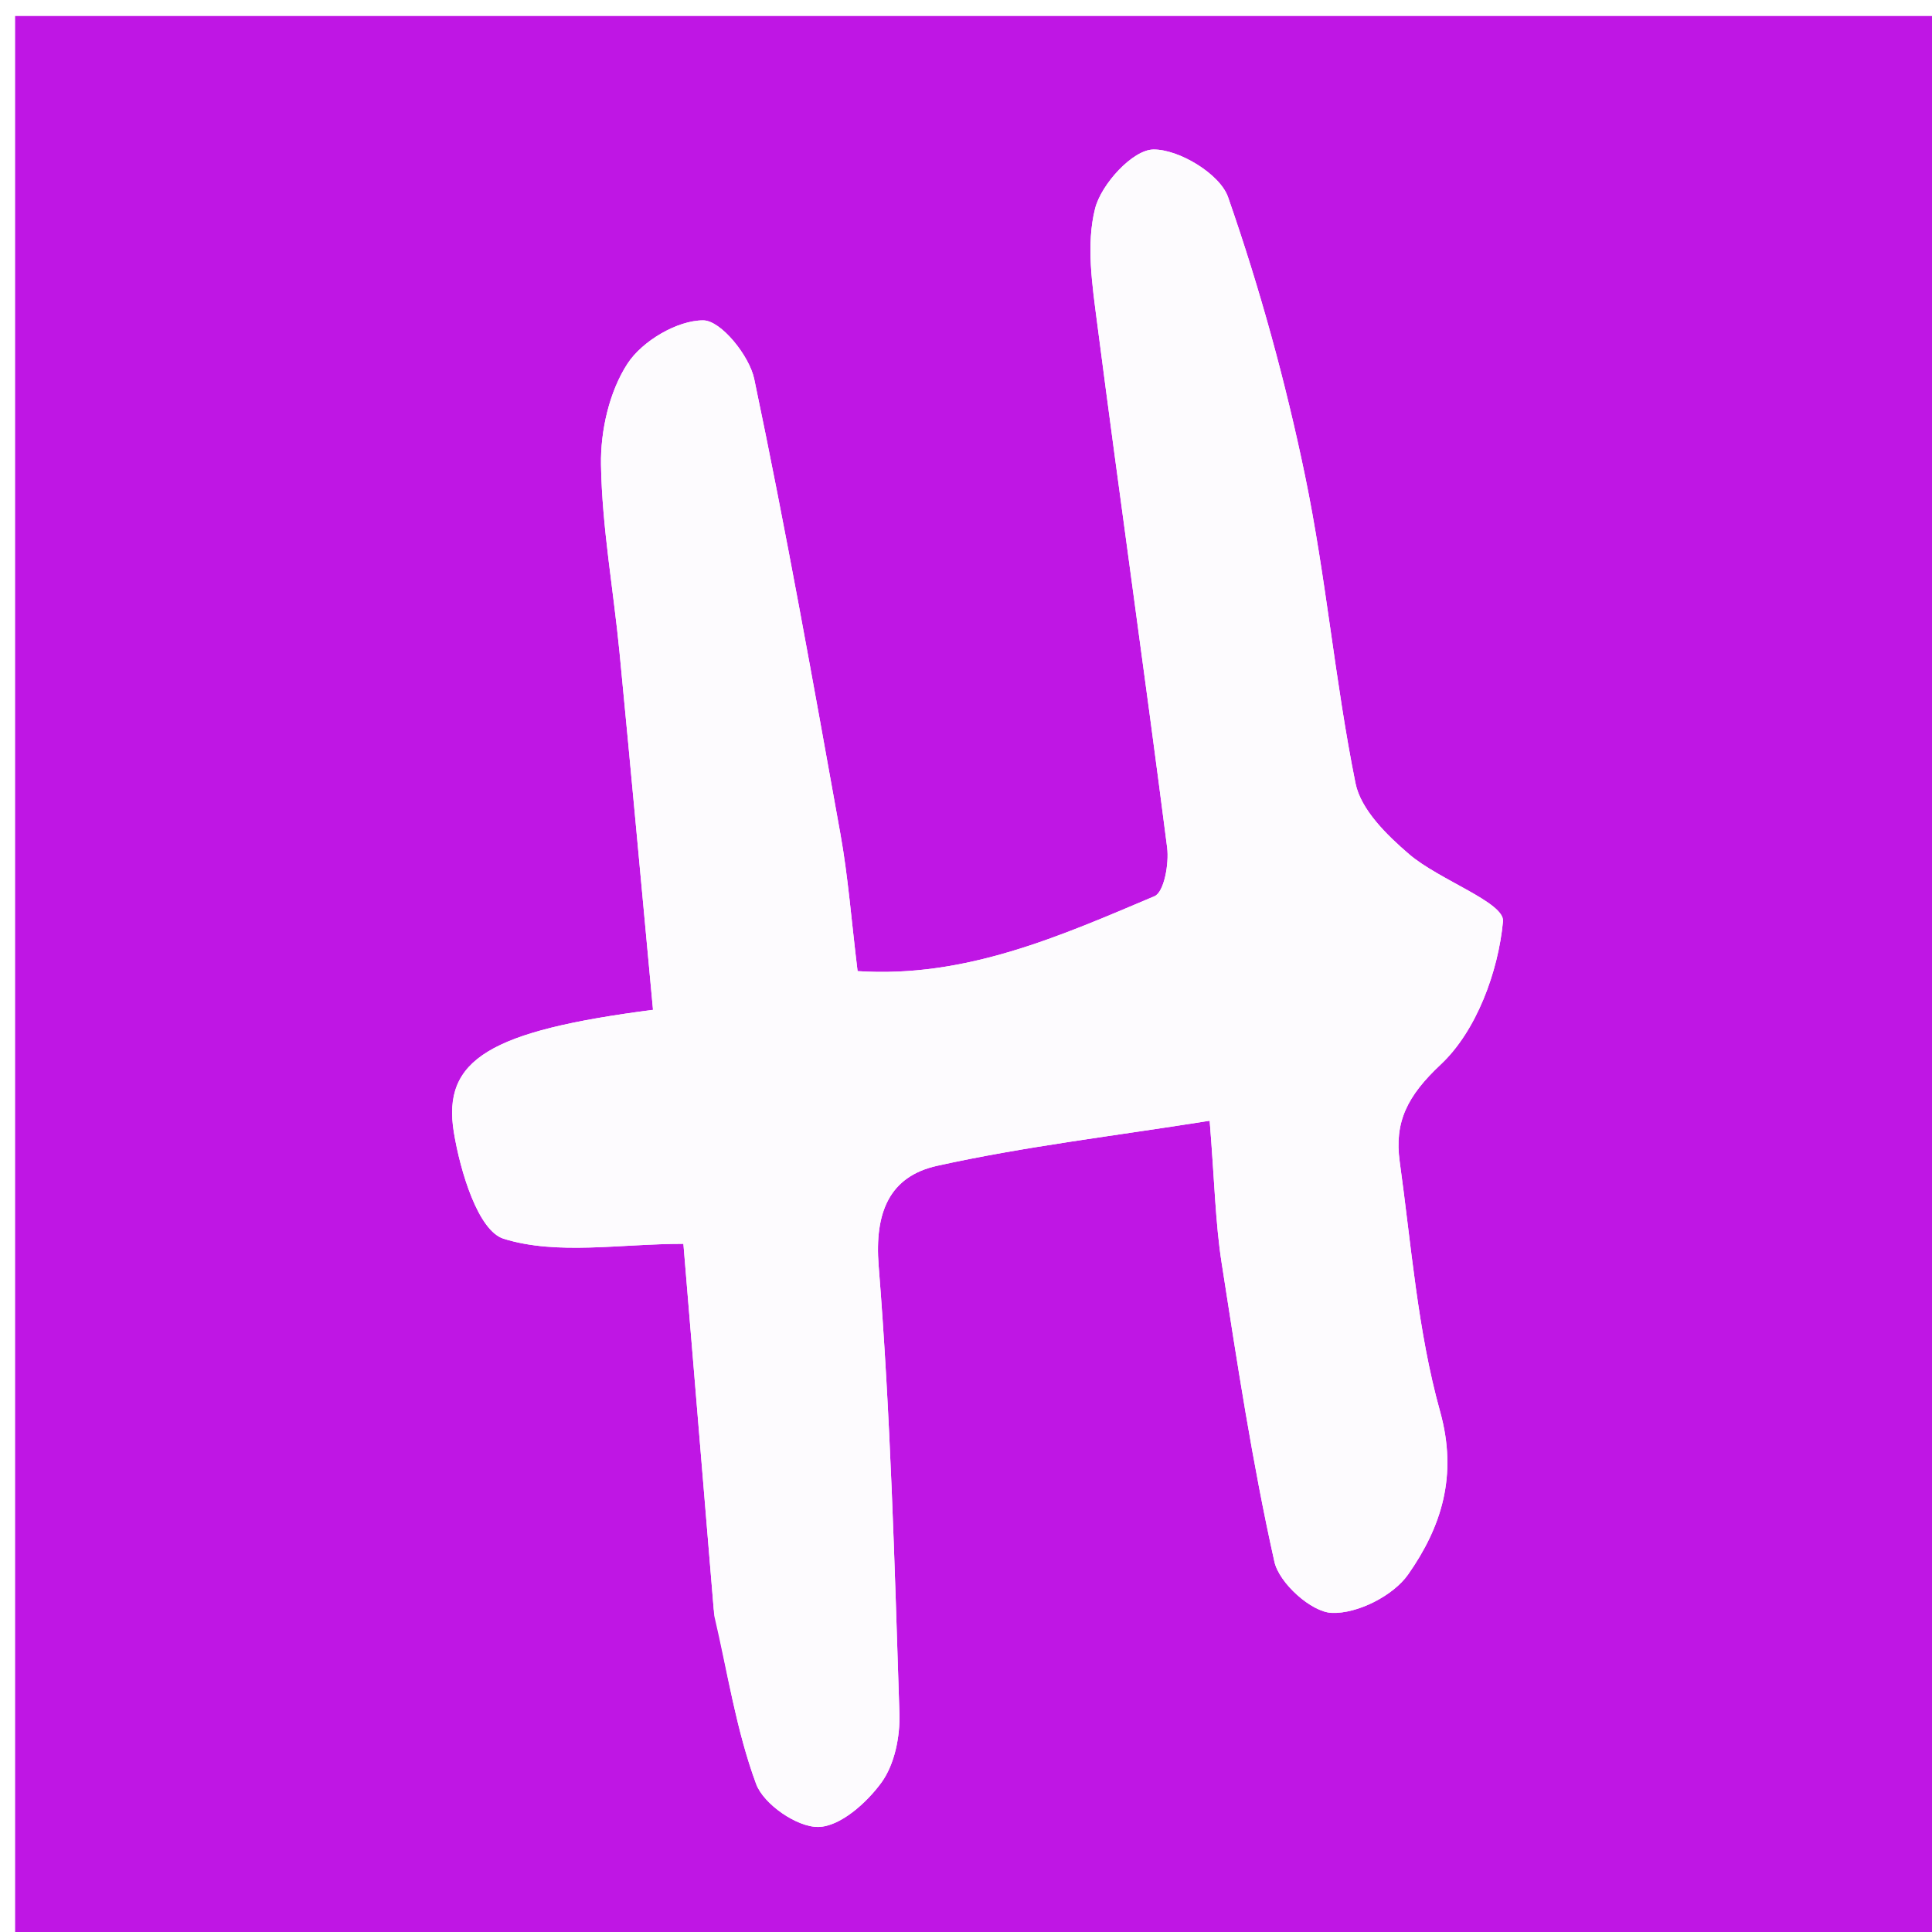
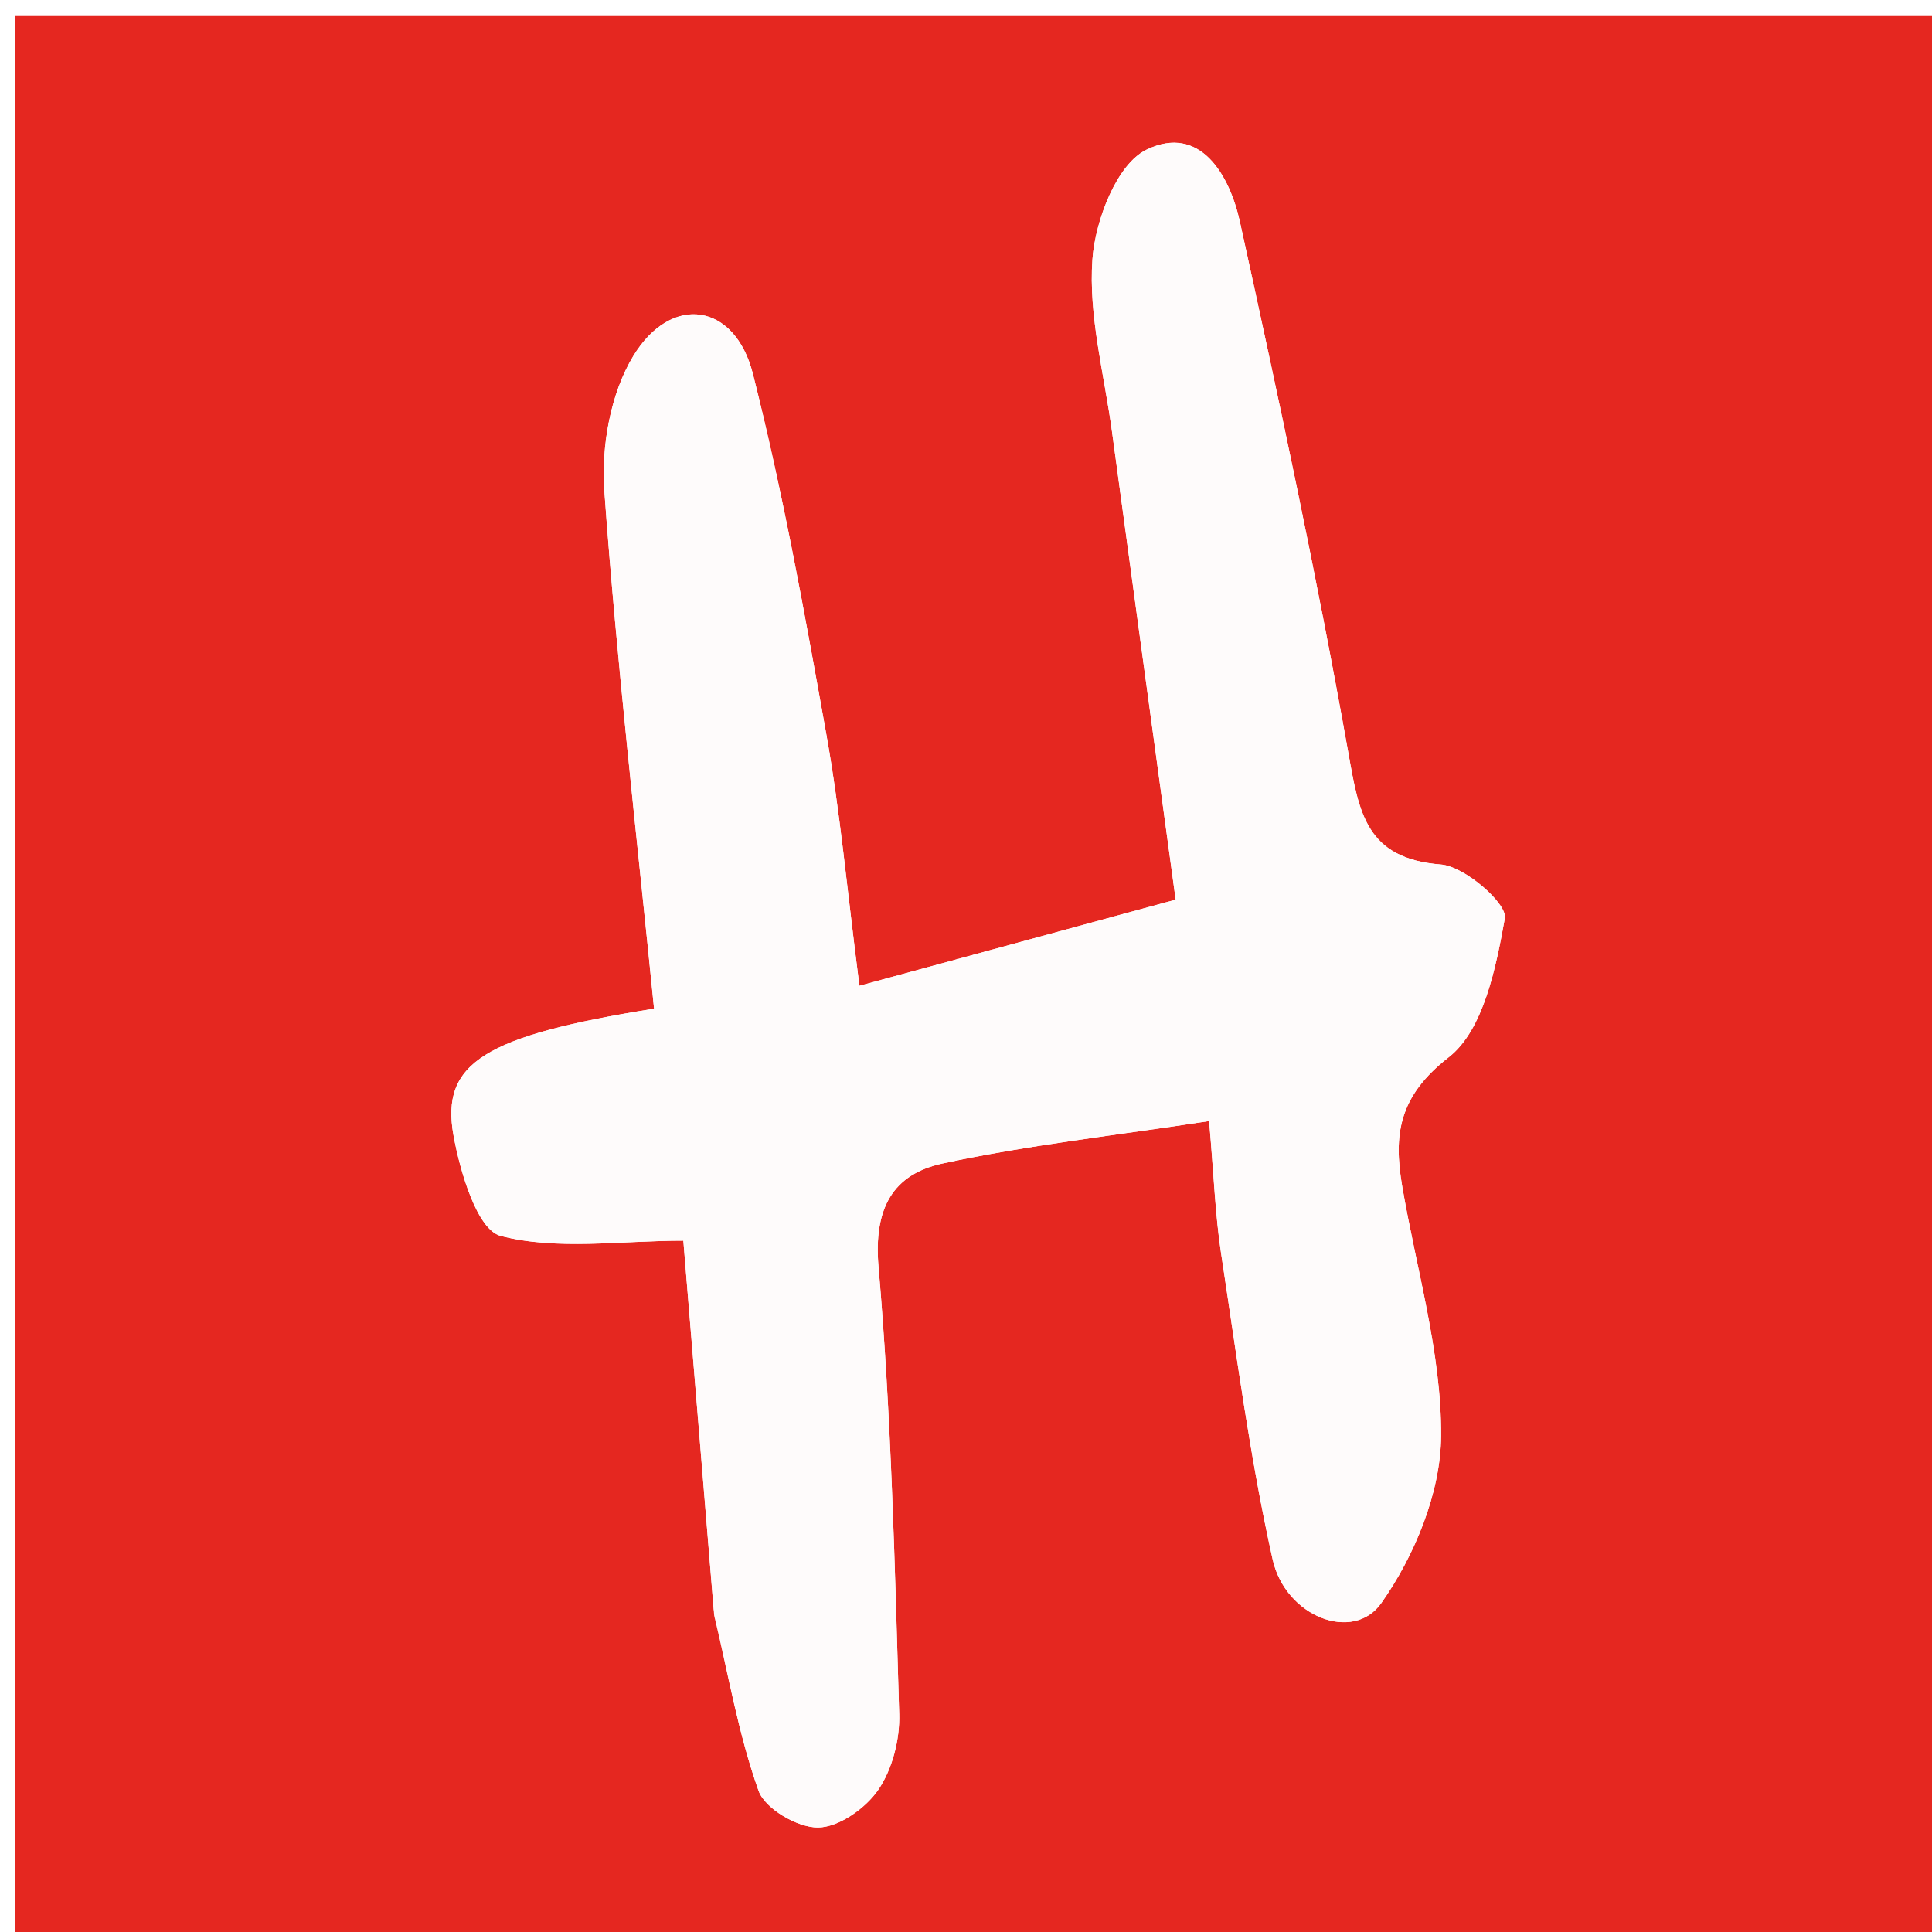
<svg xmlns="http://www.w3.org/2000/svg" version="1.1" id="Layer_1" x="0px" y="0px" width="100%" viewBox="0 0 133 133" enable-background="new 0 0 133 133" xml:space="preserve">
-   <path fill="#BF16E4" opacity="1" stroke="none" d=" M90,134   C60.028,134 30.555,134 1.042,134   C1.042,89.736 1.042,45.472 1.042,1.104   C45.222,1.104 89.444,1.104 133.833,1.104   C133.833,45.333 133.833,89.666 133.833,134   C119.473,134 104.986,134 90,134  M49.169,111.223   C50.077,115.102 50.681,119.094 52.05,122.803   C52.568,124.205 54.867,125.79 56.331,125.768   C57.83,125.746 59.656,124.116 60.679,122.71   C61.584,121.466 61.968,119.55 61.916,117.952   C61.584,107.676 61.305,97.387 60.487,87.143   C60.191,83.438 61.245,80.979 64.512,80.255   C70.539,78.92 76.703,78.202 83.275,77.152   C83.612,81.335 83.667,84.161 84.097,86.929   C85.167,93.815 86.215,100.716 87.731,107.509   C88.06,108.983 90.272,110.978 91.684,111.033   C93.443,111.101 95.908,109.855 96.938,108.385   C99.219,105.13 100.37,101.595 99.136,97.166   C97.587,91.605 97.156,85.725 96.356,79.966   C95.977,77.236 96.881,75.435 99.18,73.28   C101.643,70.972 103.141,66.889 103.467,63.43   C103.59,62.126 99.088,60.592 97.003,58.803   C95.469,57.487 93.681,55.739 93.314,53.92   C91.898,46.916 91.291,39.747 89.84,32.751   C88.494,26.262 86.721,19.823 84.54,13.57   C83.985,11.977 81.154,10.267 79.393,10.293   C77.976,10.314 75.814,12.675 75.387,14.355   C74.763,16.812 75.189,19.615 75.527,22.224   C77.085,34.27 78.802,46.296 80.347,58.343   C80.489,59.447 80.14,61.415 79.476,61.696   C72.981,64.443 66.465,67.345 59.036,66.853   C58.608,63.358 58.385,60.361 57.856,57.42   C55.975,46.957 54.105,36.488 51.92,26.086   C51.582,24.477 49.623,22.056 48.41,22.054   C46.622,22.05 44.209,23.478 43.197,25.034   C41.945,26.958 41.335,29.646 41.374,31.989   C41.444,36.296 42.229,40.589 42.647,44.895   C43.443,53.108 44.189,61.326 44.954,69.517   C33.75,70.969 30.416,72.92 31.244,77.952   C31.683,80.62 32.91,84.734 34.68,85.28   C38.376,86.42 42.669,85.625 47.046,85.625   C47.726,93.828 48.41,102.082 49.169,111.223  z" />
-   <path fill="#FDFBFE" opacity="1" stroke="none" d=" M49.132,110.779   C48.41,102.082 47.726,93.828 47.046,85.625   C42.669,85.625 38.376,86.42 34.68,85.28   C32.91,84.734 31.683,80.62 31.244,77.952   C30.416,72.92 33.75,70.969 44.954,69.517   C44.189,61.326 43.443,53.108 42.647,44.895   C42.229,40.589 41.444,36.296 41.374,31.989   C41.335,29.646 41.945,26.958 43.197,25.034   C44.209,23.478 46.622,22.05 48.41,22.054   C49.623,22.056 51.582,24.477 51.92,26.086   C54.105,36.488 55.975,46.957 57.856,57.42   C58.385,60.361 58.608,63.358 59.036,66.853   C66.465,67.345 72.981,64.443 79.476,61.696   C80.14,61.415 80.489,59.447 80.347,58.343   C78.802,46.296 77.085,34.27 75.527,22.224   C75.189,19.615 74.763,16.812 75.387,14.355   C75.814,12.675 77.976,10.314 79.393,10.293   C81.154,10.267 83.985,11.977 84.54,13.57   C86.721,19.823 88.494,26.262 89.84,32.751   C91.291,39.747 91.898,46.916 93.314,53.92   C93.681,55.739 95.469,57.487 97.003,58.803   C99.088,60.592 103.59,62.126 103.467,63.43   C103.141,66.889 101.643,70.972 99.18,73.28   C96.881,75.435 95.977,77.236 96.356,79.966   C97.156,85.725 97.587,91.605 99.136,97.166   C100.37,101.595 99.219,105.13 96.938,108.385   C95.908,109.855 93.443,111.101 91.684,111.033   C90.272,110.978 88.06,108.983 87.731,107.509   C86.215,100.716 85.167,93.815 84.097,86.929   C83.667,84.161 83.612,81.335 83.275,77.152   C76.703,78.202 70.539,78.92 64.512,80.255   C61.245,80.979 60.191,83.438 60.487,87.143   C61.305,97.387 61.584,107.676 61.916,117.952   C61.968,119.55 61.584,121.466 60.679,122.71   C59.656,124.116 57.83,125.746 56.331,125.768   C54.867,125.79 52.568,124.205 52.05,122.803   C50.681,119.094 50.077,115.102 49.132,110.779  z" />
+   <path fill="#E52720" opacity="1" stroke="none" d=" M90,134   C60.028,134 30.555,134 1.042,134   C1.042,89.736 1.042,45.472 1.042,1.104   C45.222,1.104 89.444,1.104 133.833,1.104   C133.833,45.333 133.833,89.666 133.833,134   C119.473,134 104.986,134 90,134  M49.165,111.221   C50.132,115.256 50.836,119.384 52.218,123.272   C52.658,124.511 54.902,125.819 56.31,125.807   C57.739,125.796 59.586,124.488 60.461,123.209   C61.431,121.791 61.952,119.749 61.901,118.001   C61.598,107.725 61.356,97.43 60.477,87.195   C60.131,83.169 61.469,80.832 64.892,80.094   C70.8,78.821 76.84,78.158 83.237,77.175   C83.57,80.996 83.659,83.65 84.057,86.257   C85.134,93.31 86.054,100.408 87.612,107.359   C88.496,111.301 93.158,113.098 95.089,110.358   C97.379,107.11 99.182,102.746 99.205,98.854   C99.239,93.135 97.511,87.406 96.531,81.681   C95.921,78.113 96.276,75.47 99.731,72.78   C102.126,70.915 102.986,66.602 103.595,63.214   C103.775,62.214 100.838,59.643 99.195,59.514   C94.038,59.111 93.558,55.97 92.825,51.852   C90.642,39.6 88.024,27.421 85.354,15.261   C84.652,12.063 82.619,8.521 78.93,10.303   C76.885,11.291 75.399,15.16 75.205,17.843   C74.921,21.744 76.015,25.748 76.55,29.704   C77.969,40.2 79.404,50.694 80.934,61.934   C73.504,63.957 66.477,65.871 59.163,67.862   C58.301,61.157 57.831,55.844 56.896,50.615   C55.406,42.28 53.903,33.926 51.827,25.727   C50.594,20.858 46.22,20.191 43.597,24.506   C42.029,27.083 41.381,30.726 41.603,33.798   C42.466,45.705 43.843,57.574 45.026,69.436   C33.382,71.305 30.312,73.152 31.222,78.172   C31.679,80.692 32.857,84.661 34.461,85.079   C38.357,86.091 42.693,85.408 47.042,85.408   C47.733,93.812 48.413,102.073 49.165,111.221  z" />
+   <path fill="#FEFBFB" opacity="1" stroke="none" d=" M49.129,110.778   C48.413,102.073 47.733,93.812 47.042,85.408   C42.693,85.408 38.357,86.091 34.461,85.079   C32.857,84.661 31.679,80.692 31.222,78.172   C30.312,73.152 33.382,71.305 45.026,69.436   C43.843,57.574 42.466,45.705 41.603,33.798   C41.381,30.726 42.029,27.083 43.597,24.506   C46.22,20.191 50.594,20.858 51.827,25.727   C53.903,33.926 55.406,42.28 56.896,50.615   C57.831,55.844 58.301,61.157 59.163,67.862   C66.477,65.871 73.504,63.957 80.934,61.934   C79.404,50.694 77.969,40.2 76.55,29.704   C76.015,25.748 74.921,21.744 75.205,17.843   C75.399,15.16 76.885,11.291 78.93,10.303   C82.619,8.521 84.652,12.063 85.354,15.261   C88.024,27.421 90.642,39.6 92.825,51.852   C93.558,55.97 94.038,59.111 99.195,59.514   C100.838,59.643 103.775,62.214 103.595,63.214   C102.986,66.602 102.126,70.915 99.731,72.78   C96.276,75.47 95.921,78.113 96.531,81.681   C97.511,87.406 99.239,93.135 99.205,98.854   C99.182,102.746 97.379,107.11 95.089,110.358   C93.158,113.098 88.496,111.301 87.612,107.359   C86.054,100.408 85.134,93.31 84.057,86.257   C83.659,83.65 83.57,80.996 83.237,77.175   C76.84,78.158 70.8,78.821 64.892,80.094   C61.469,80.832 60.131,83.169 60.477,87.195   C61.356,97.43 61.598,107.725 61.901,118.001   C61.952,119.749 61.431,121.791 60.461,123.209   C59.586,124.488 57.739,125.796 56.31,125.807   C54.902,125.819 52.658,124.511 52.218,123.272   C50.836,119.384 50.132,115.256 49.129,110.778  z" />
</svg>
